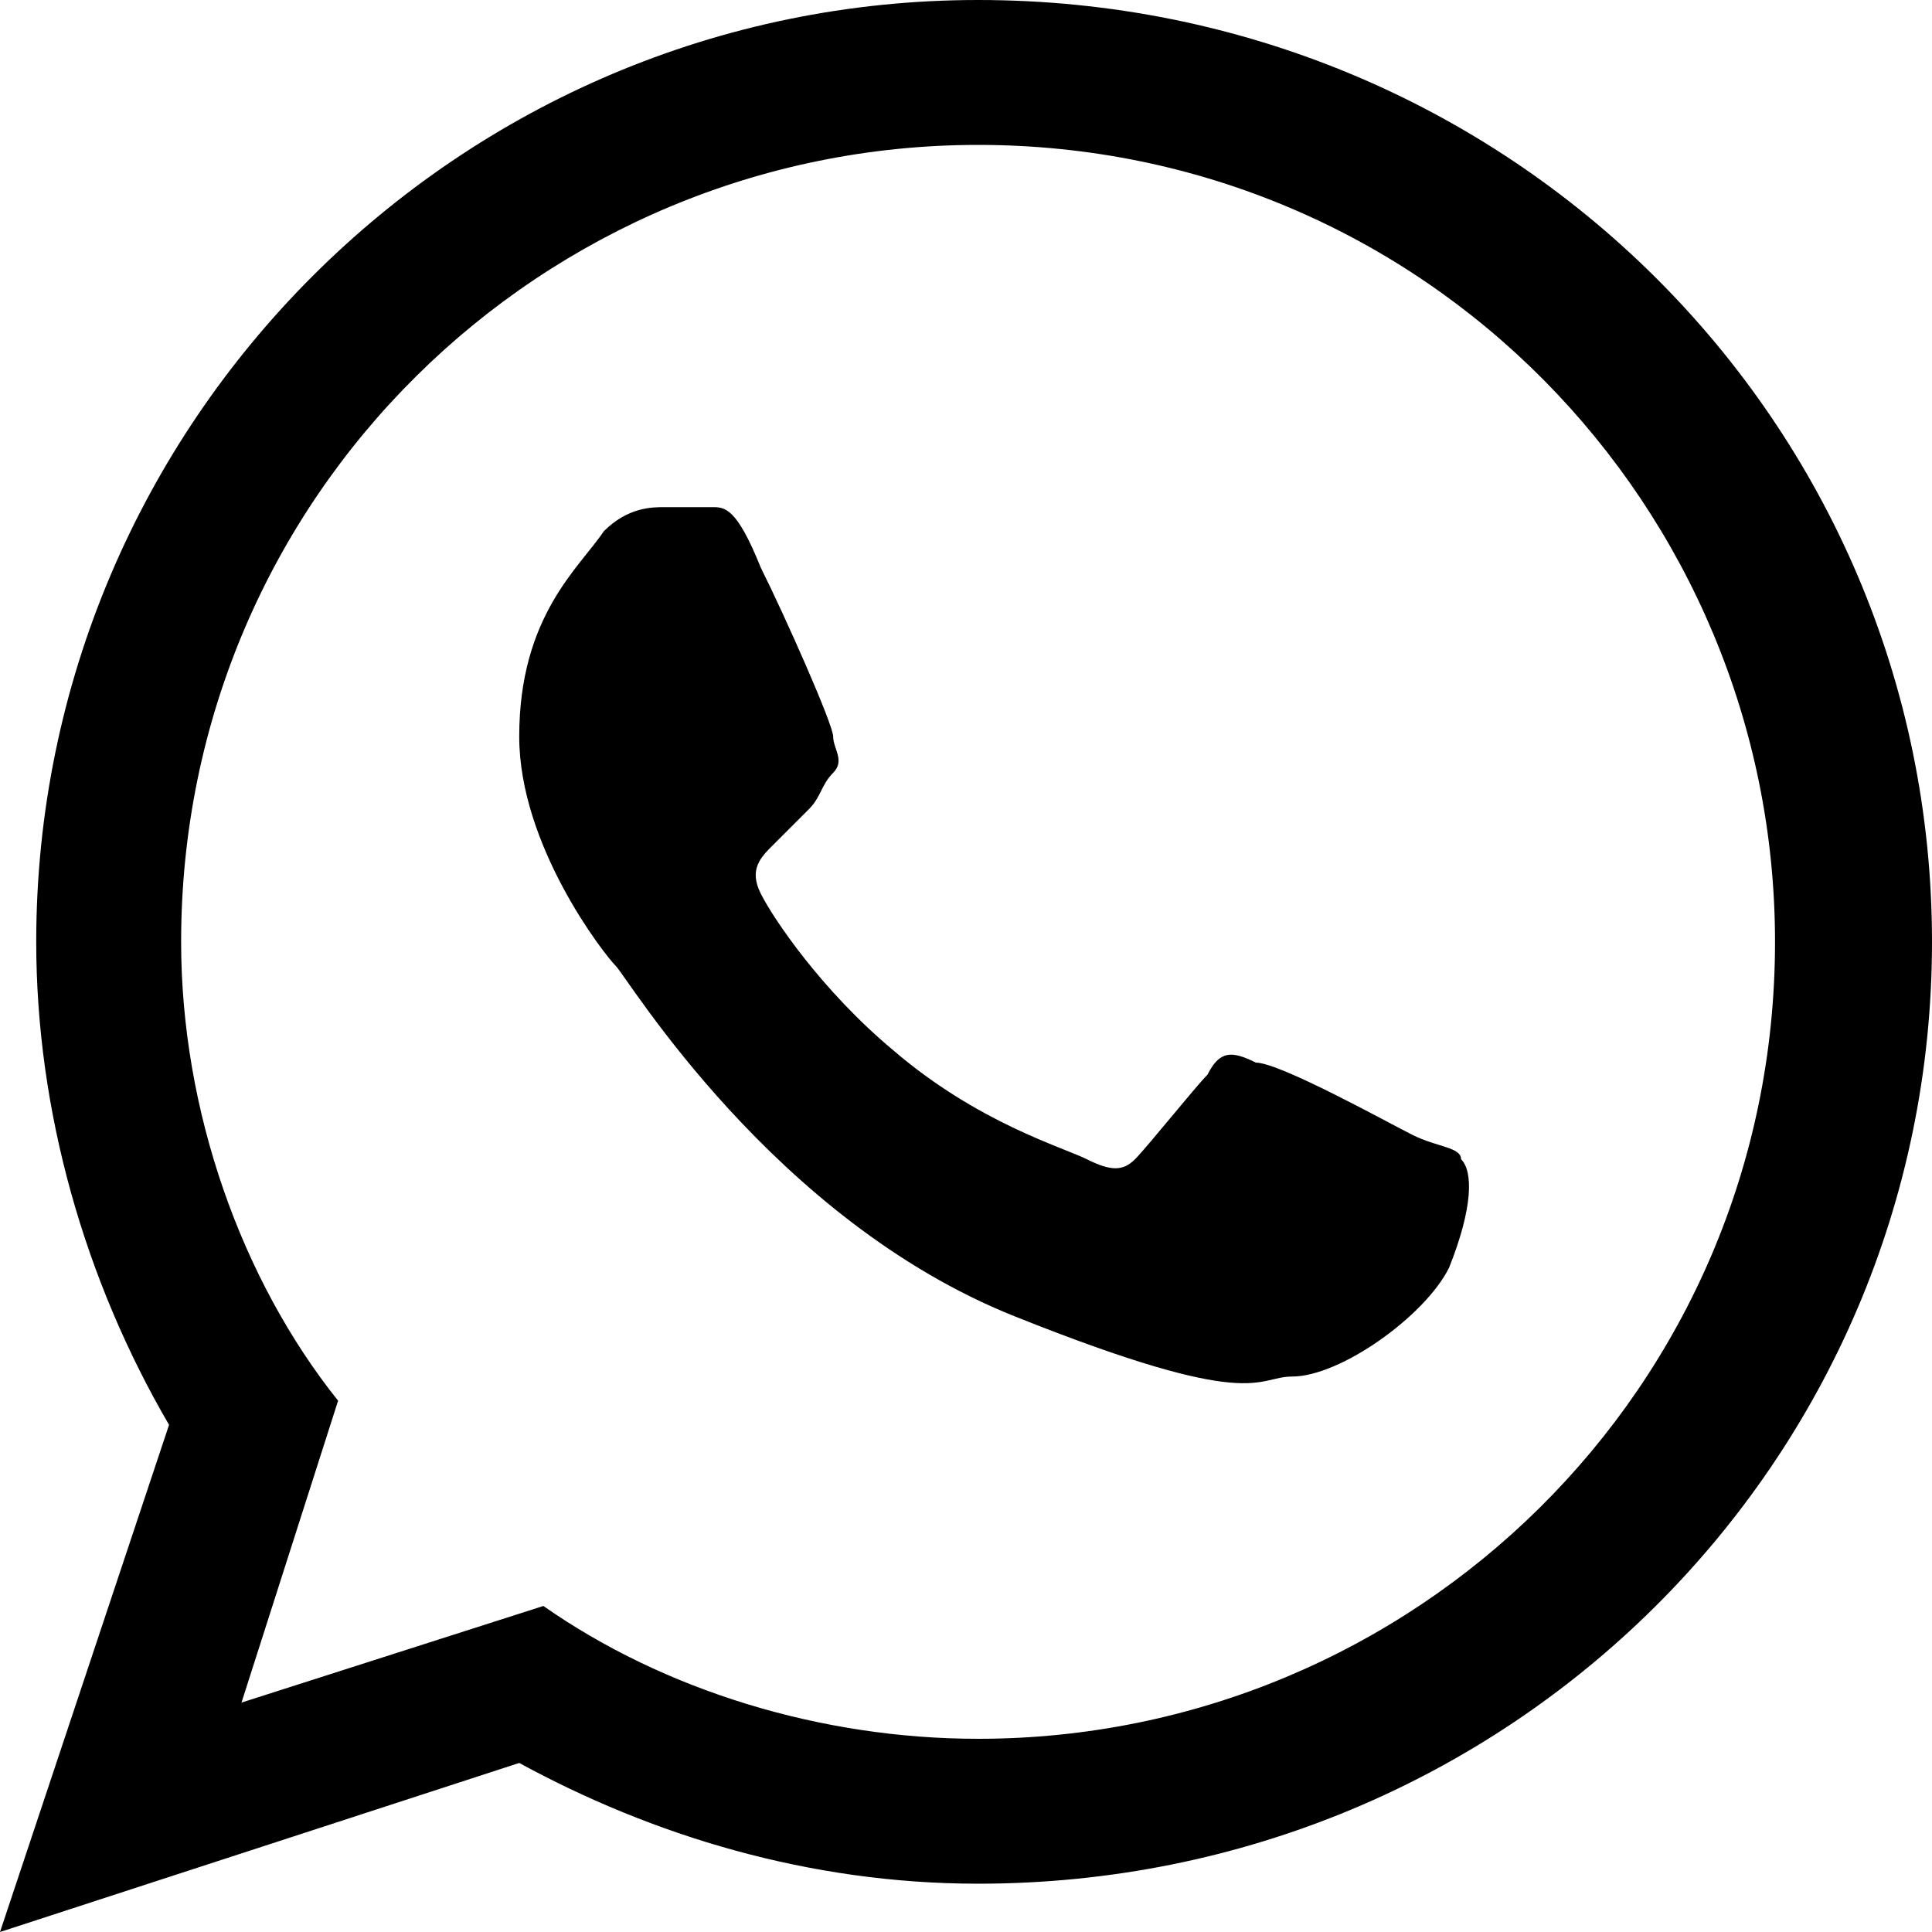
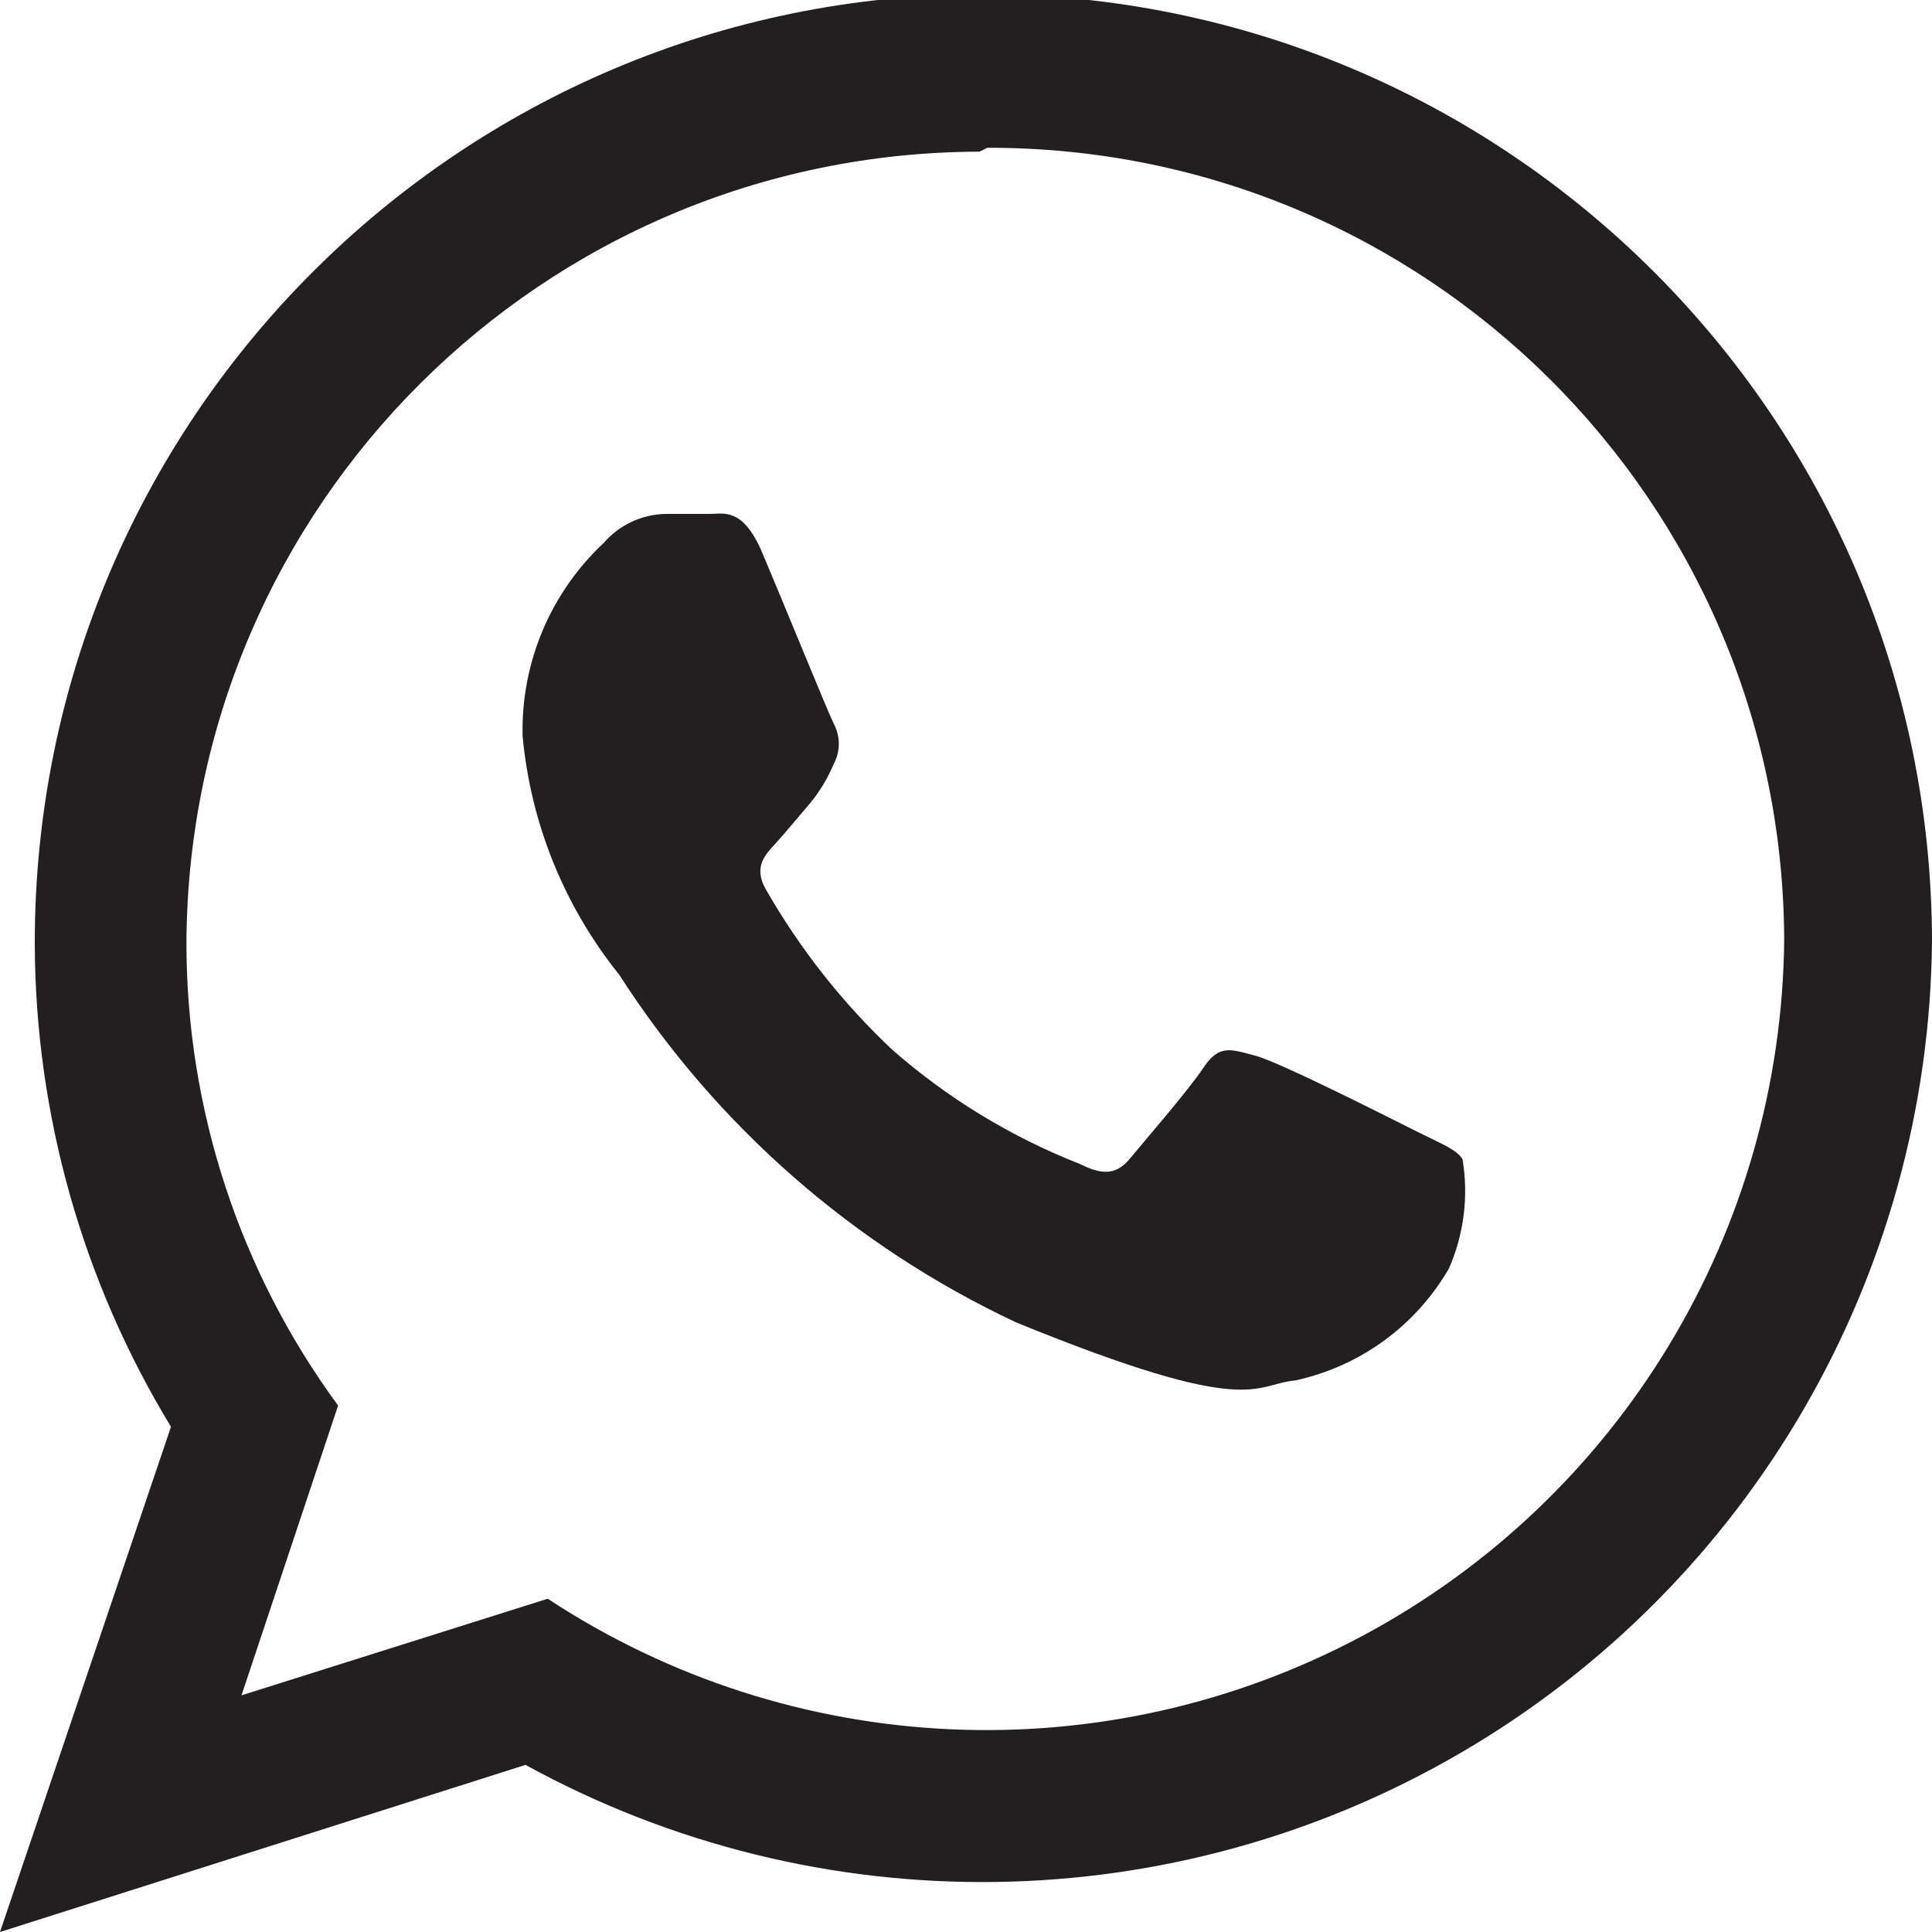
- <svg xmlns="http://www.w3.org/2000/svg" viewBox="0 0 16 16">
-   <path d="M12.1 9.6c0-.1-.2-.1-.4-.2s-1.1-.6-1.3-.6c-.2-.1-.3-.1-.4.1-.1.1-.5.6-.6.7-.1.1-.2.1-.4 0s-.9-.3-1.6-.9c-.6-.5-1-1.1-1.1-1.3-.1-.2 0-.3.1-.4l.3-.3c.1-.1.1-.2.2-.3.1-.1 0-.2 0-.3 0-.1-.4-1-.6-1.4-.2-.5-.3-.5-.4-.5h-.4c-.1 0-.3 0-.5.2-.2.3-.7.7-.7 1.7 0 .9.7 1.8.8 1.9.1.1 1.3 2.1 3.3 2.9 2 .8 2 .5 2.3.5.4 0 1.1-.5 1.3-.9.2-.5.2-.8.1-.9m-4-8.4c-3.6 0-6.6 2.9-6.6 6.6 0 1.4.5 2.8 1.3 3.8L2 14.1l2.5-.8c1 .7 2.3 1.1 3.6 1.1 3.6 0 6.6-2.9 6.6-6.6 0-3.6-2.9-6.6-6.6-6.6M16 7.8c0 4.3-3.5 7.8-7.9 7.8-1.4 0-2.7-.4-3.8-1L0 16l1.4-4.2C.7 10.6.3 9.2.3 7.8.3 3.5 3.8 0 8.1 0 12.5 0 16 3.5 16 7.8" />
+ <svg xmlns="http://www.w3.org/2000/svg" id="Layer_1" data-name="Layer 1" viewBox="0 0 20 20">
+   <defs>
+     <style>.cls-1{fill:#231f20;fill-rule:evenodd;}</style>
+   </defs>
+   <path class="cls-1" d="M15.14 12c-.06-.1-.22-.16-.46-.28S13.26 11 13 10.93s-.38-.12-.54.12-.62.77-.76.94-.28.18-.52.06a6.62 6.62 0 0 1-1.94-1.18 7.16 7.16 0 0 1-1.31-1.66c-.14-.24 0-.37.1-.48s.24-.28.36-.42a1.62 1.62 0 0 0 .24-.4.44.44 0 0 0 0-.42c-.06-.12-.54-1.3-.74-1.77s-.4-.4-.54-.4h-.46a.87.87 0 0 0-.64.3 2.65 2.65 0 0 0-.84 2 4.62 4.62 0 0 0 1 2.47 9.86 9.86 0 0 0 4.11 3.6c2.45 1 2.45.64 2.89.6A2.43 2.43 0 0 0 15 13.13a2 2 0 0 0 .14-1.13m-5-10.43a8.23 8.23 0 0 0-8.21 8.18 8.09 8.09 0 0 0 1.57 4.8l-1 3 3.17-1a8.26 8.26 0 0 0 12.8-6.83 8.23 8.23 0 0 0-8.25-8.19M20 9.75a9.83 9.83 0 0 1-14.56 8.52L0 20l1.77-5.23a9.67 9.67 0 0 1-1.41-5A9.82 9.82 0 0 1 20 9.75" />
</svg>
